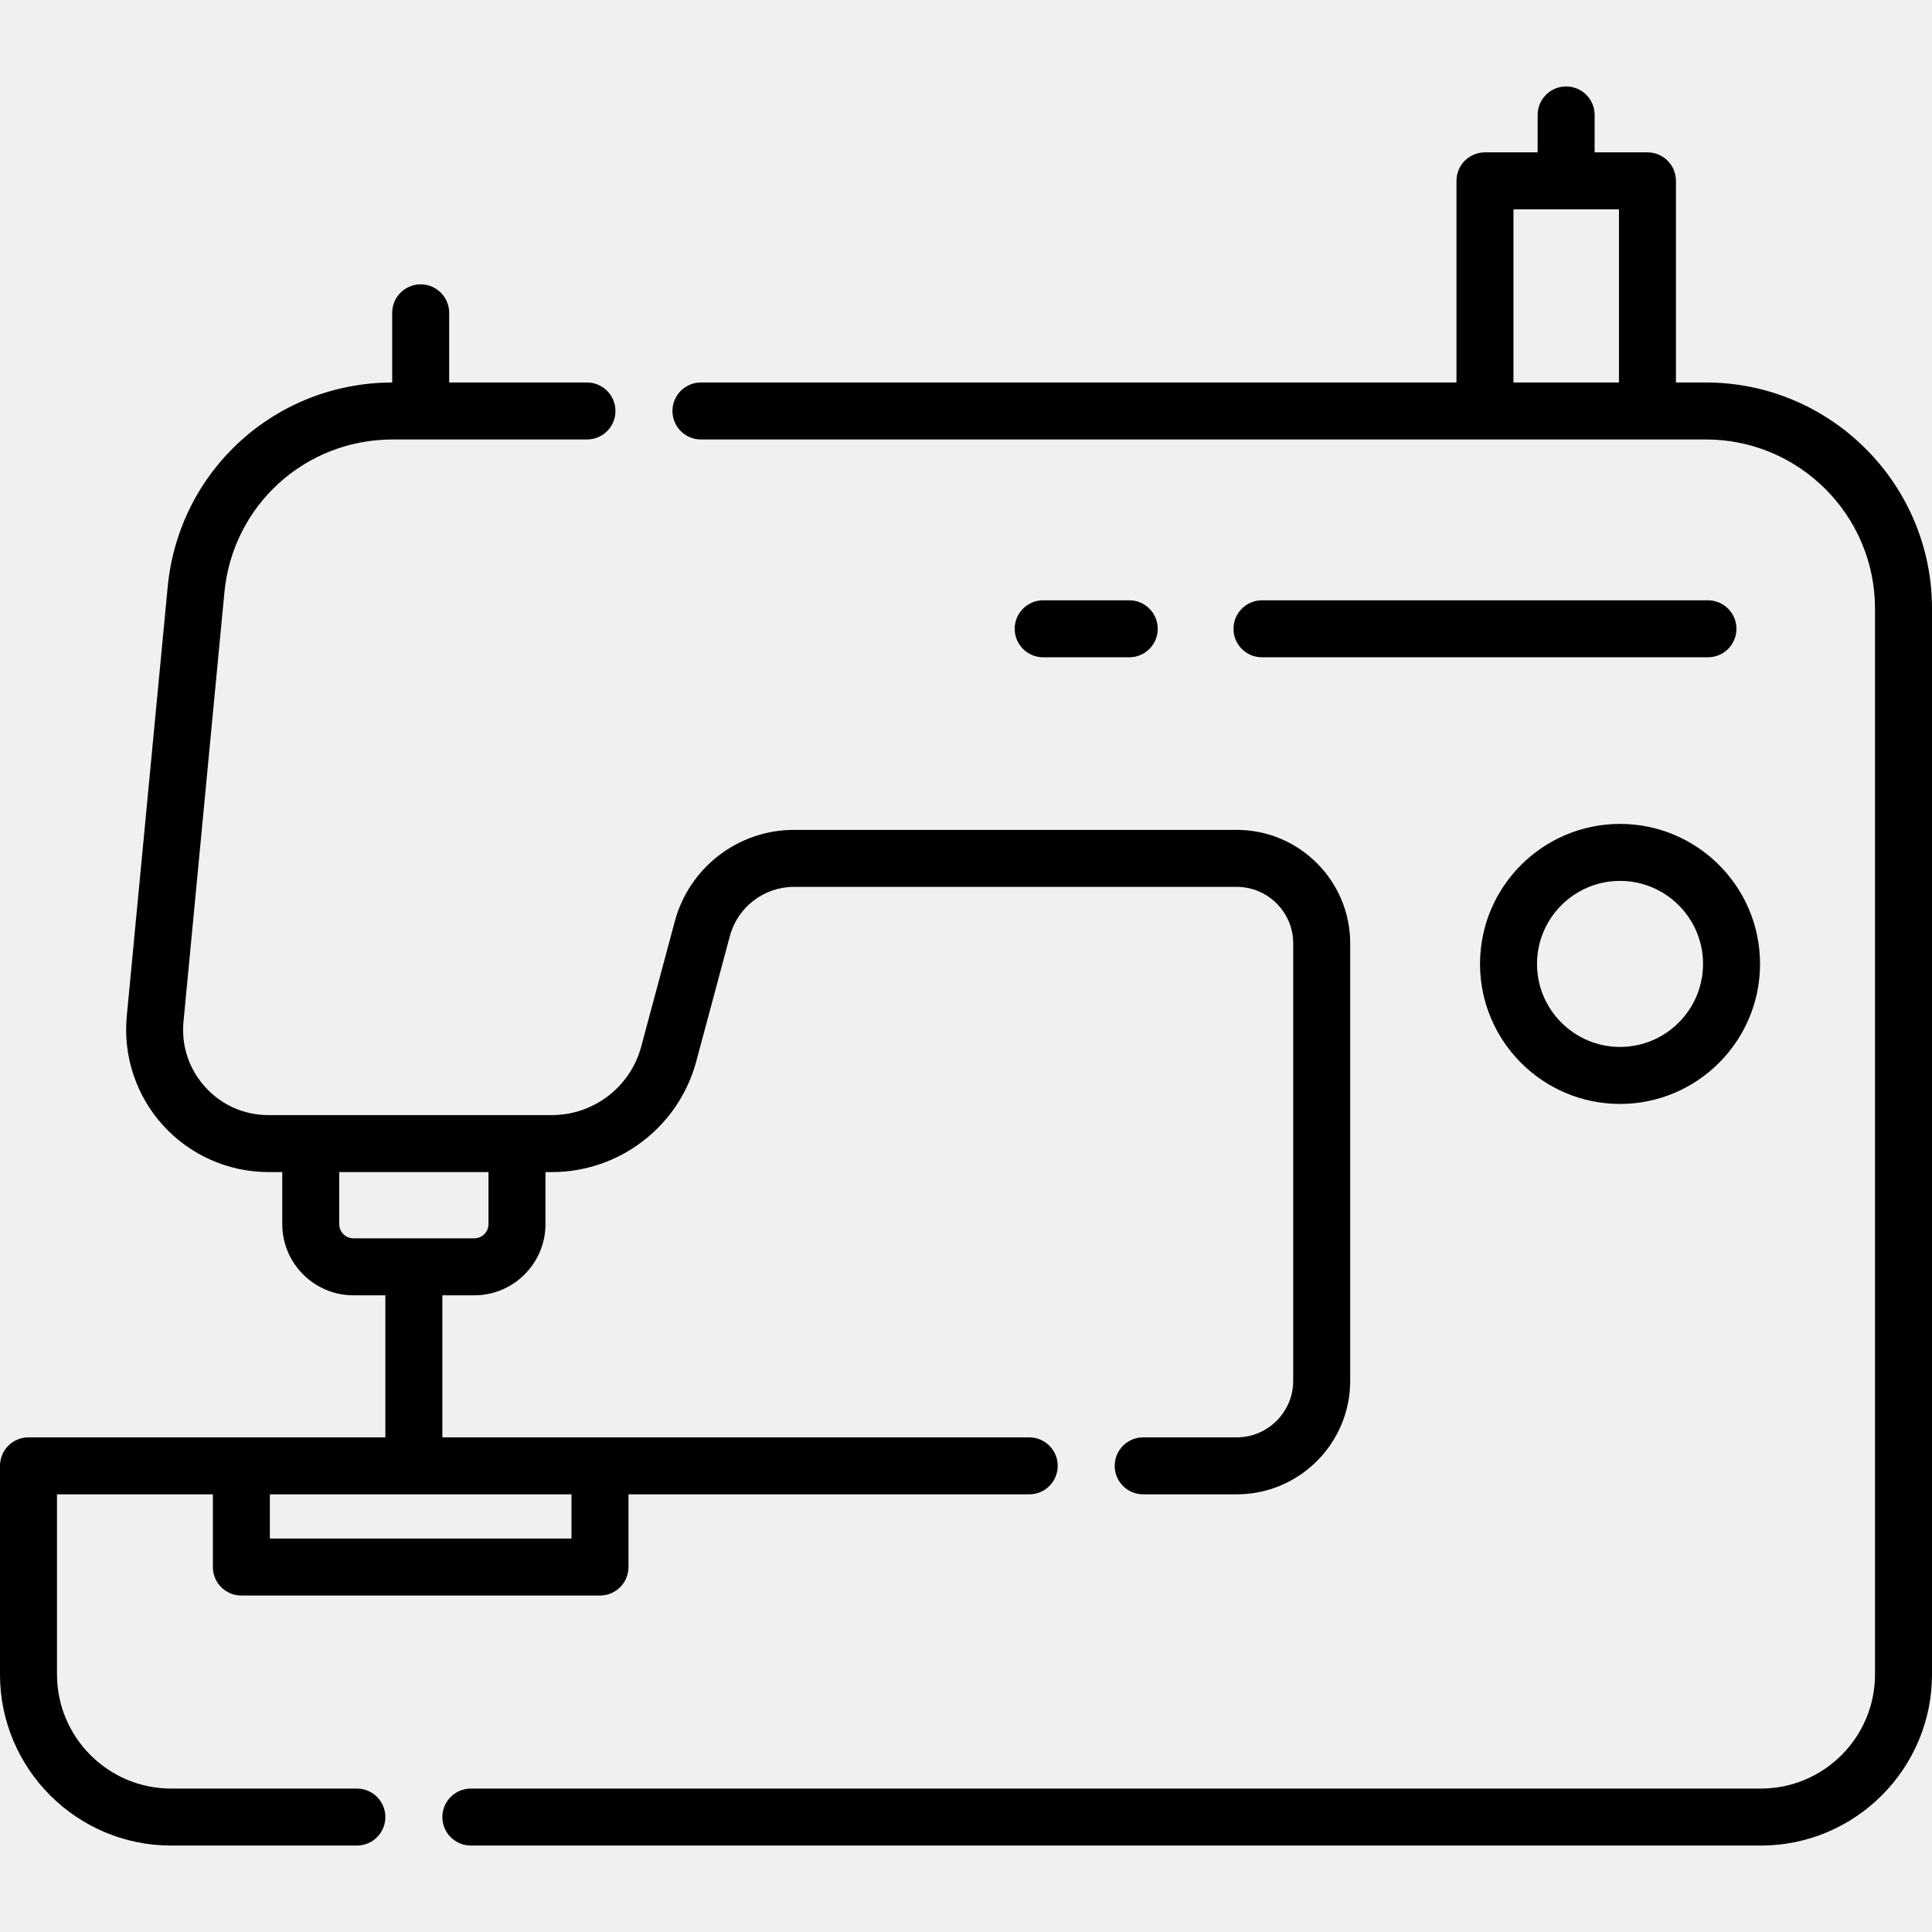
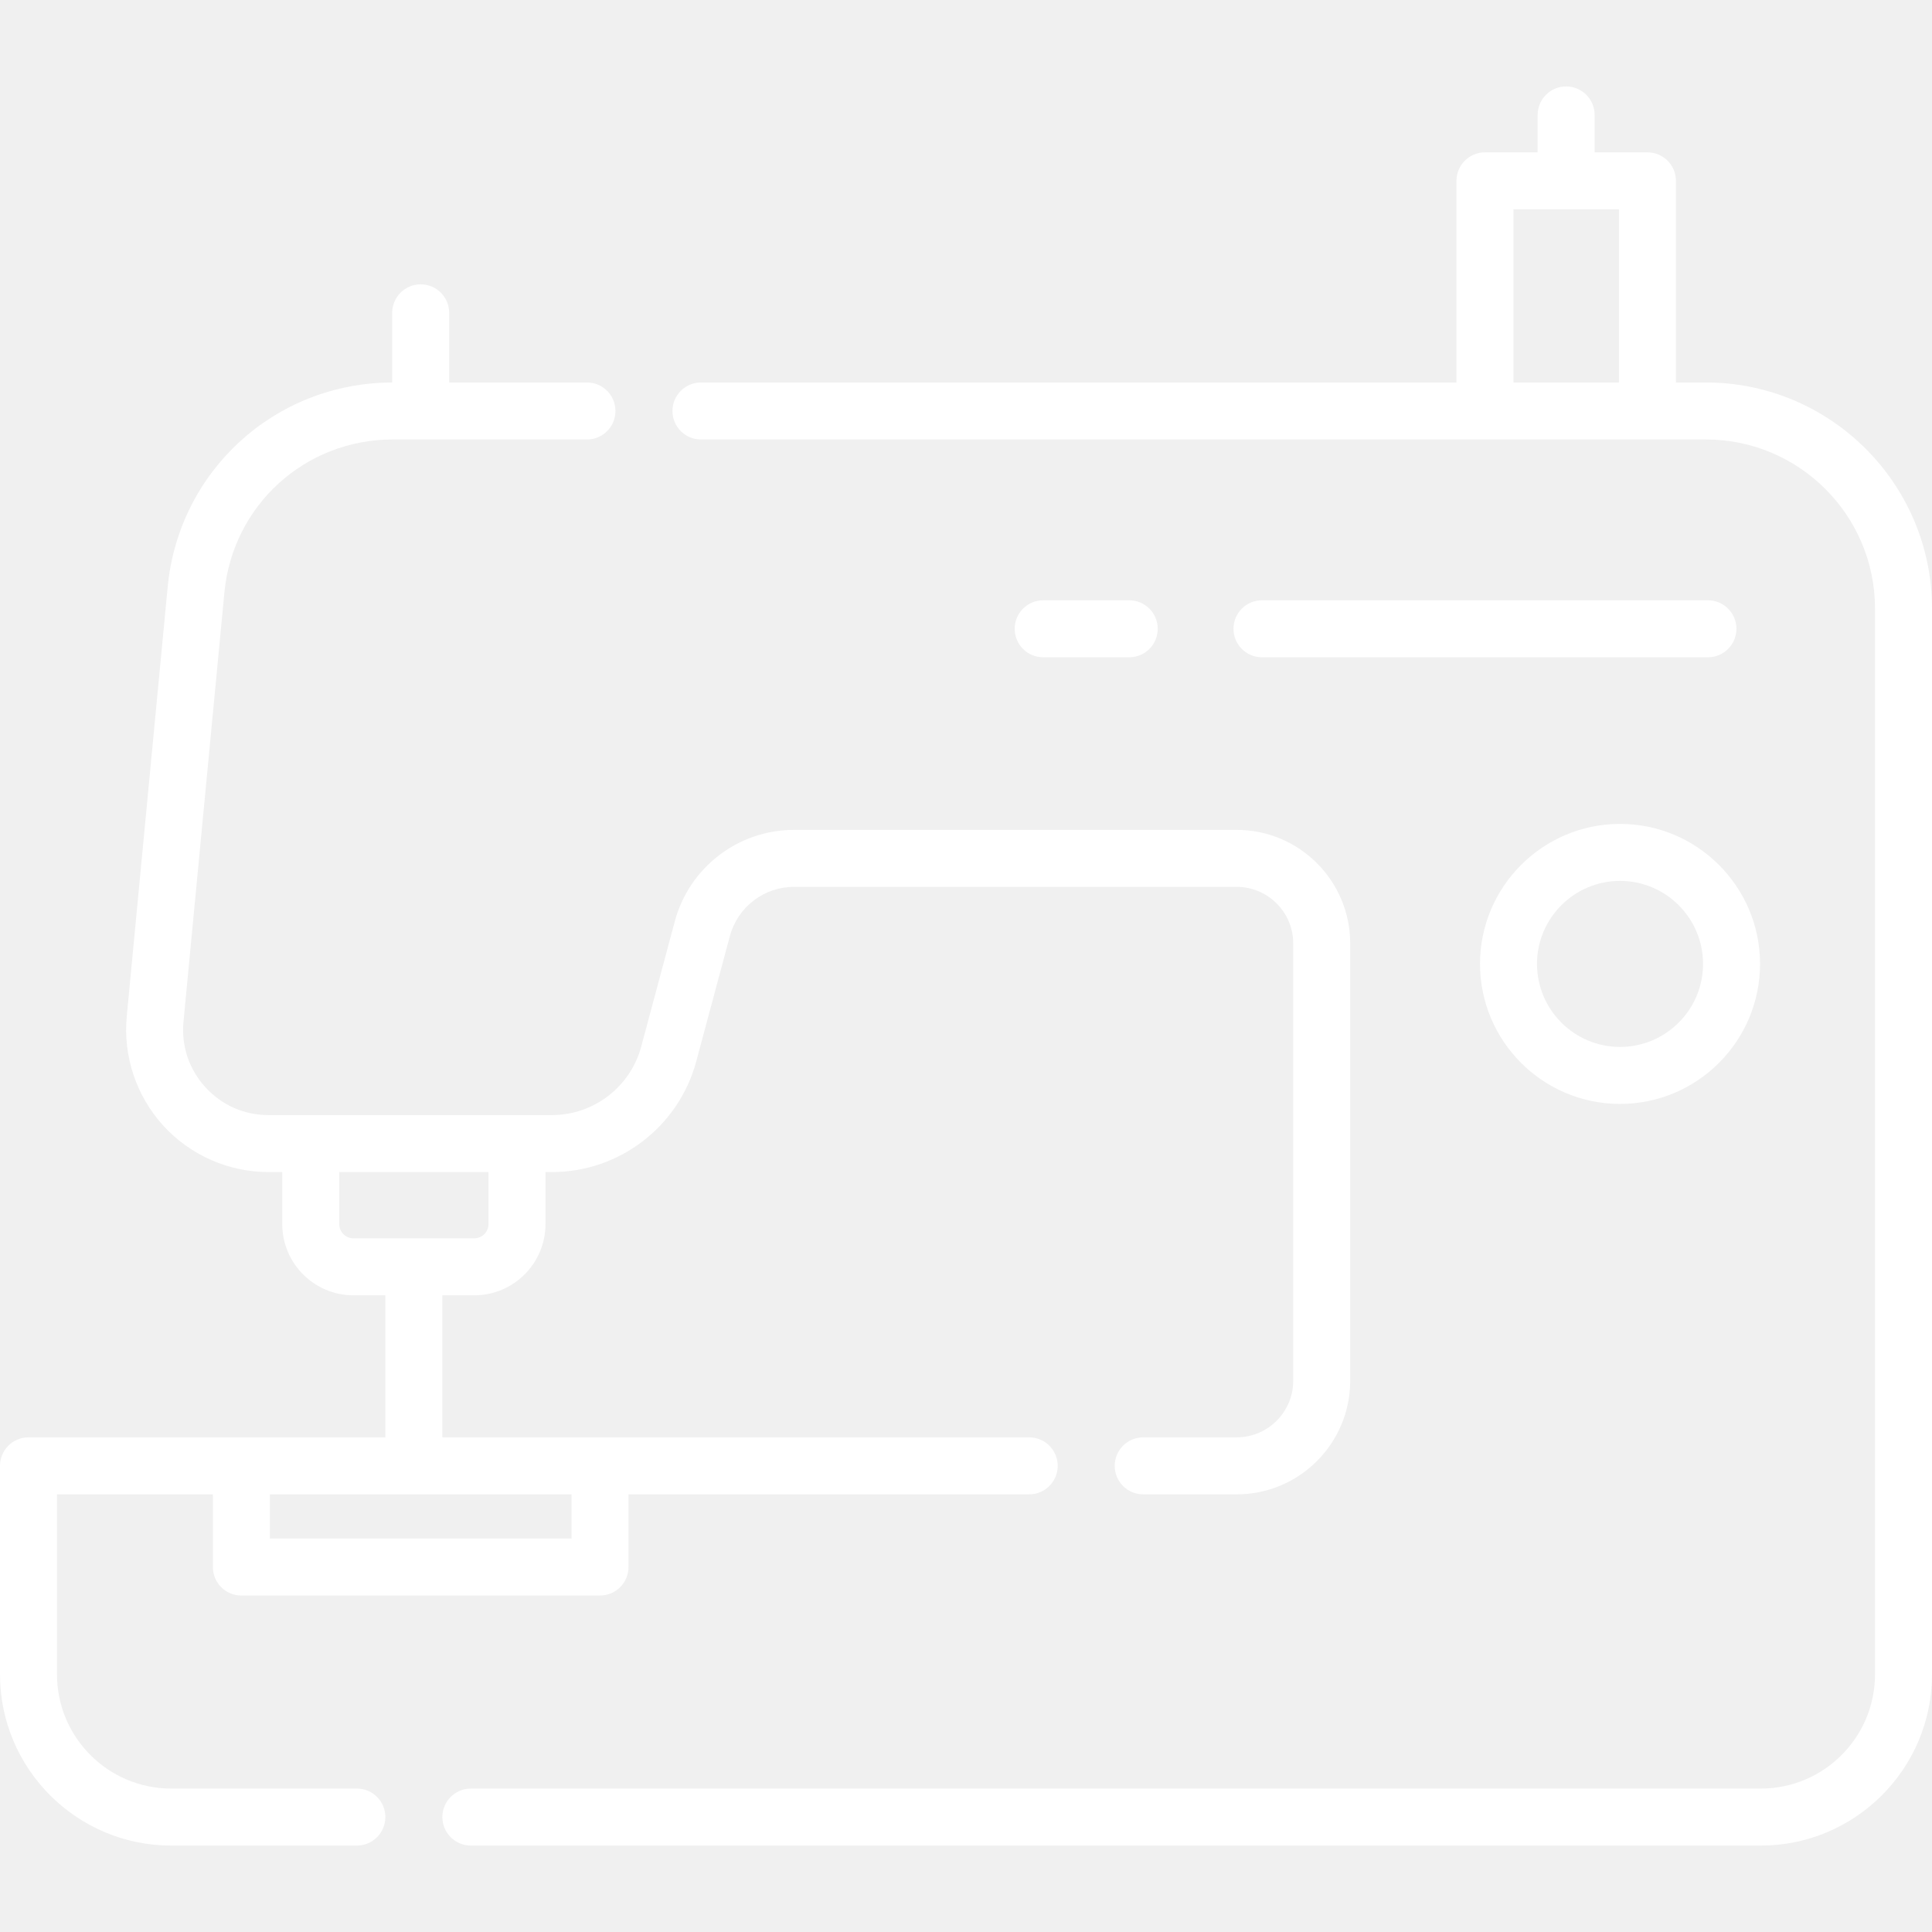
<svg xmlns="http://www.w3.org/2000/svg" version="1.1" id="Capa_1" x="0px" y="0px" viewBox="0 0 508.486 508.486" style="enable-background:new 0 0 508.486 508.486;" xml:space="preserve" width="512" height="512">
  <g>
-     <path d="M93.926,470.735H45.043C28.478,470.735,15,457.258,15,440.691v-47.394h41.027v19.134c0,4.143,3.358,7.5,7.5,7.5h94.387   c4.142,0,7.5-3.357,7.5-7.5v-19.134H270.88c4.142,0,7.5-3.357,7.5-7.5c0-4.143-3.358-7.5-7.5-7.5H116.426v-37.383h8.404   c10.33,0,18.734-8.404,18.734-18.734v-13.699h1.7c17.763,0,33.382-11.982,37.985-29.138l8.85-32.991   c2.042-7.616,8.976-12.934,16.86-12.934h116.529c8.201,0,14.873,6.672,14.873,14.873v115.135c0,8.2-6.672,14.872-14.873,14.872   H300.88c-4.142,0-7.5,3.357-7.5,7.5c0,4.143,3.358,7.5,7.5,7.5h24.608c16.472,0,29.873-13.4,29.873-29.872V248.291   c0-16.472-13.401-29.873-29.873-29.873H208.959c-14.659,0-27.55,9.889-31.349,24.048l-8.849,32.991   c-2.847,10.612-12.509,18.025-23.497,18.025H70.664c-6.409,0-12.313-2.611-16.625-7.354c-4.311-4.742-6.351-10.867-5.743-17.247   l10.764-112.936c2.189-22.963,21.234-40.279,44.301-40.279h51.123c4.142,0,7.5-3.357,7.5-7.5s-3.358-7.5-7.5-7.5h-36.264V82.335   c0-4.143-3.358-7.5-7.5-7.5c-4.142,0-7.5,3.357-7.5,7.5v18.334c-30.778,0.071-56.17,23.197-59.093,53.852L33.364,267.457   c-1,10.485,2.491,20.969,9.577,28.762c7.085,7.793,17.19,12.263,27.723,12.263h3.624v13.699c0,10.33,8.404,18.734,18.734,18.734   h8.404v37.383H7.5c-4.142,0-7.5,3.357-7.5,7.5v54.894c0,24.837,20.207,45.044,45.043,45.044h48.882c4.142,0,7.5-3.357,7.5-7.5   C101.426,474.093,98.068,470.735,93.926,470.735z M89.288,322.181v-13.699h39.277v13.699c0,2.06-1.675,3.734-3.734,3.734H93.022   C90.963,325.915,89.288,324.24,89.288,322.181z M150.414,404.932H71.027v-11.634h79.387V404.932z" />
-     <path d="M448.984,100.666h-7.89V47.598c0-4.143-3.358-7.5-7.5-7.5h-13.901v-9.847c0-4.143-3.358-7.5-7.5-7.5s-7.5,3.357-7.5,7.5   v9.847H390.83c-4.142,0-7.5,3.357-7.5,7.5v53.068H184.484c-4.142,0-7.5,3.357-7.5,7.5s3.358,7.5,7.5,7.5h264.5   c24.539,0,44.502,19.964,44.502,44.502v280.523c0,16.566-13.478,30.044-30.043,30.044H123.926c-4.142,0-7.5,3.357-7.5,7.5   c0,4.143,3.358,7.5,7.5,7.5h339.517c24.837,0,45.043-20.207,45.043-45.044V160.168   C508.486,127.358,481.794,100.666,448.984,100.666z M398.33,55.098h27.765v45.568H398.33V55.098z" />
-     <path d="M426.379,216.845c-20.319,0-36.85,16.53-36.85,36.85c0,20.319,16.531,36.851,36.85,36.851   c20.319,0,36.85-16.531,36.85-36.851C463.229,233.375,446.698,216.845,426.379,216.845z M426.379,275.545   c-12.048,0-21.85-9.802-21.85-21.851c0-12.048,9.802-21.85,21.85-21.85c12.048,0,21.85,9.802,21.85,21.85   C448.229,265.743,438.427,275.545,426.379,275.545z" />
-     <path d="M297.204,172.994c4.142,0,7.5-3.357,7.5-7.5c0-4.143-3.358-7.5-7.5-7.5h-22.646c-4.142,0-7.5,3.357-7.5,7.5   c0,4.143,3.358,7.5,7.5,7.5H297.204z" />
-     <path d="M449.515,157.994H332.144c-4.142,0-7.5,3.357-7.5,7.5c0,4.143,3.358,7.5,7.5,7.5h117.371c4.142,0,7.5-3.357,7.5-7.5   C457.015,161.352,453.657,157.994,449.515,157.994z" />
+     <path d="M93.926,470.735H45.043C28.478,470.735,15,457.258,15,440.691v-47.394h41.027v19.134c0,4.143,3.358,7.5,7.5,7.5h94.387   c4.142,0,7.5-3.357,7.5-7.5v-19.134H270.88c4.142,0,7.5-3.357,7.5-7.5c0-4.143-3.358-7.5-7.5-7.5H116.426v-37.383h8.404   c10.33,0,18.734-8.404,18.734-18.734v-13.699h1.7c17.763,0,33.382-11.982,37.985-29.138l8.85-32.991   c2.042-7.616,8.976-12.934,16.86-12.934h116.529c8.201,0,14.873,6.672,14.873,14.873v115.135c0,8.2-6.672,14.872-14.873,14.872   H300.88c-4.142,0-7.5,3.357-7.5,7.5c0,4.143,3.358,7.5,7.5,7.5h24.608c16.472,0,29.873-13.4,29.873-29.872V248.291   c0-16.472-13.401-29.873-29.873-29.873H208.959c-14.659,0-27.55,9.889-31.349,24.048l-8.849,32.991   c-2.847,10.612-12.509,18.025-23.497,18.025H70.664c-6.409,0-12.313-2.611-16.625-7.354c-4.311-4.742-6.351-10.867-5.743-17.247   l10.764-112.936c2.189-22.963,21.234-40.279,44.301-40.279h51.123c4.142,0,7.5-3.357,7.5-7.5s-3.358-7.5-7.5-7.5h-36.264V82.335   c0-4.143-3.358-7.5-7.5-7.5c-4.142,0-7.5,3.357-7.5,7.5v18.334c-30.778,0.071-56.17,23.197-59.093,53.852L33.364,267.457   c-1,10.485,2.491,20.969,9.577,28.762c7.085,7.793,17.19,12.263,27.723,12.263h3.624v13.699c0,10.33,8.404,18.734,18.734,18.734   h8.404v37.383H7.5c-4.142,0-7.5,3.357-7.5,7.5v54.894c0,24.837,20.207,45.044,45.043,45.044h48.882c4.142,0,7.5-3.357,7.5-7.5   C101.426,474.093,98.068,470.735,93.926,470.735z M89.288,322.181v-13.699h39.277v13.699c0,2.06-1.675,3.734-3.734,3.734H93.022   C90.963,325.915,89.288,324.24,89.288,322.181z M150.414,404.932H71.027v-11.634h79.387V404.932z" fill="#FFFFFF" />
+     <path d="M448.984,100.666h-7.89V47.598c0-4.143-3.358-7.5-7.5-7.5h-13.901v-9.847c0-4.143-3.358-7.5-7.5-7.5s-7.5,3.357-7.5,7.5   v9.847H390.83c-4.142,0-7.5,3.357-7.5,7.5v53.068H184.484c-4.142,0-7.5,3.357-7.5,7.5s3.358,7.5,7.5,7.5h264.5   c24.539,0,44.502,19.964,44.502,44.502v280.523c0,16.566-13.478,30.044-30.043,30.044H123.926c-4.142,0-7.5,3.357-7.5,7.5   c0,4.143,3.358,7.5,7.5,7.5h339.517c24.837,0,45.043-20.207,45.043-45.044V160.168   C508.486,127.358,481.794,100.666,448.984,100.666z M398.33,55.098h27.765v45.568H398.33V55.098z" fill="#FFFFFF" />
+     <path d="M426.379,216.845c-20.319,0-36.85,16.53-36.85,36.85c0,20.319,16.531,36.851,36.85,36.851   c20.319,0,36.85-16.531,36.85-36.851C463.229,233.375,446.698,216.845,426.379,216.845z M426.379,275.545   c-12.048,0-21.85-9.802-21.85-21.851c0-12.048,9.802-21.85,21.85-21.85c12.048,0,21.85,9.802,21.85,21.85   C448.229,265.743,438.427,275.545,426.379,275.545z" fill="#FFFFFF" />
+     <path d="M297.204,172.994c4.142,0,7.5-3.357,7.5-7.5c0-4.143-3.358-7.5-7.5-7.5h-22.646c-4.142,0-7.5,3.357-7.5,7.5   c0,4.143,3.358,7.5,7.5,7.5H297.204z" fill="#FFFFFF" />
+     <path d="M449.515,157.994H332.144c-4.142,0-7.5,3.357-7.5,7.5c0,4.143,3.358,7.5,7.5,7.5h117.371c4.142,0,7.5-3.357,7.5-7.5   C457.015,161.352,453.657,157.994,449.515,157.994z" fill="#FFFFFF" />
  </g>
</svg>
